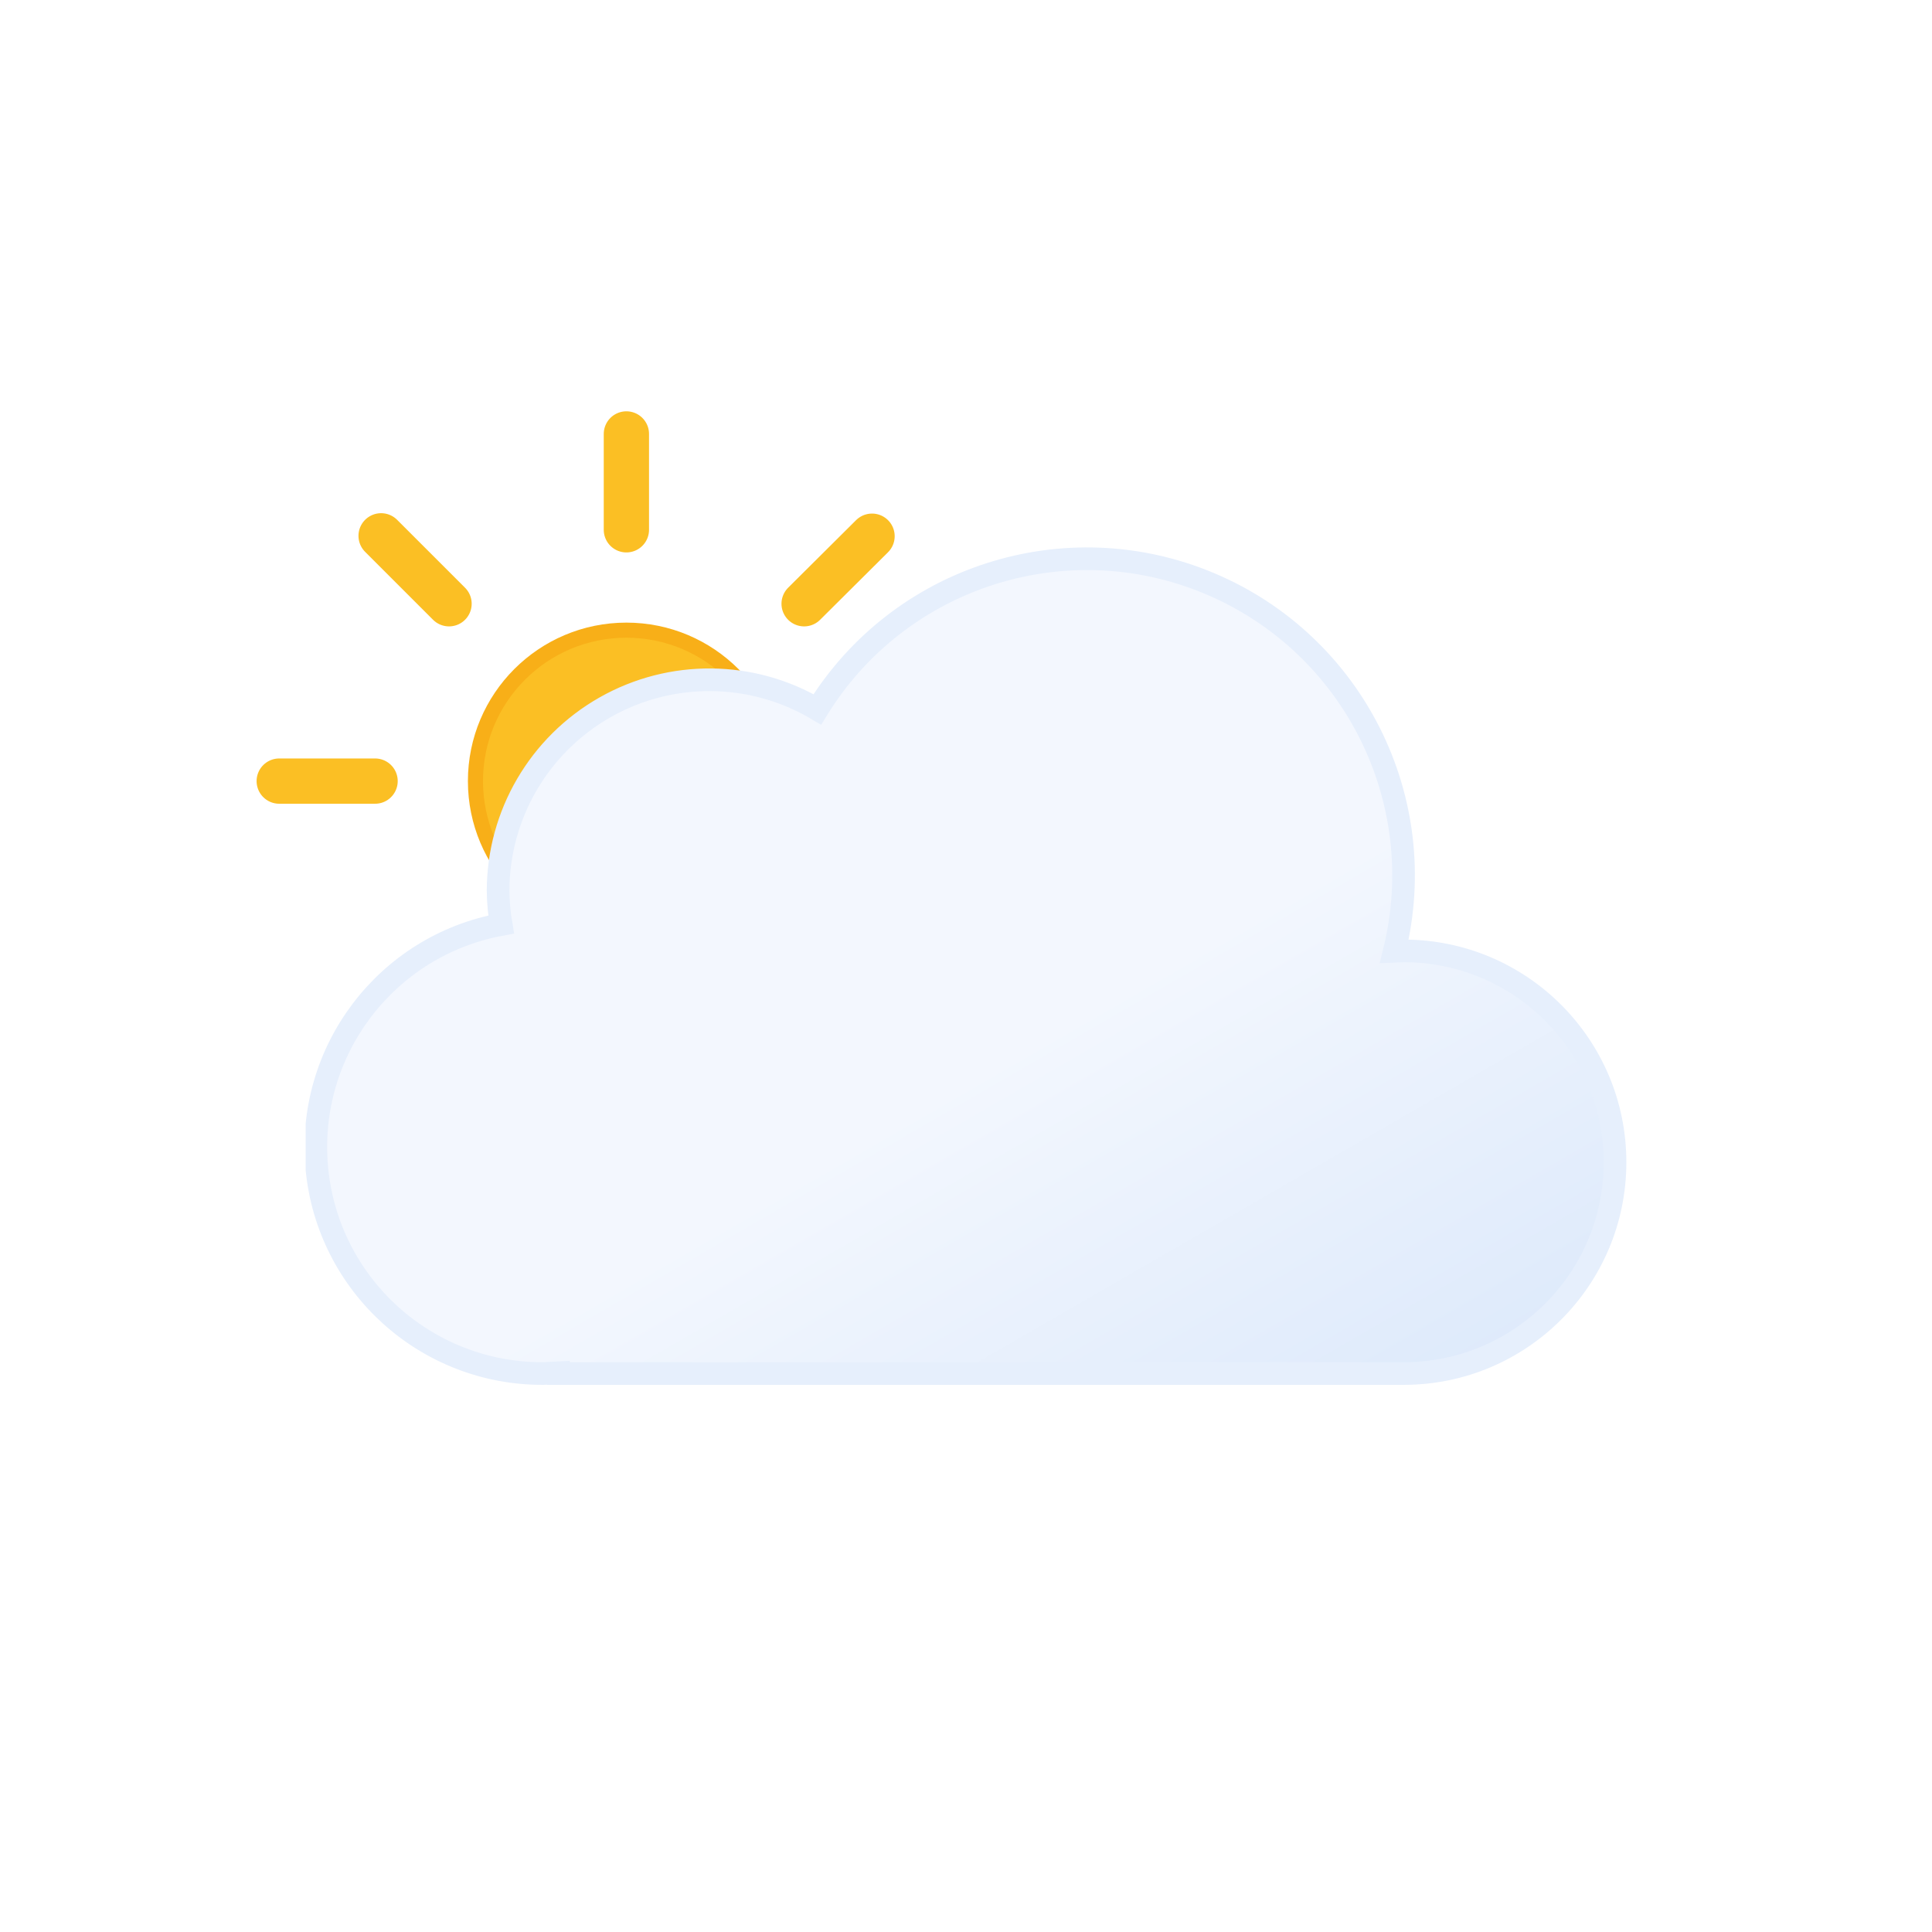
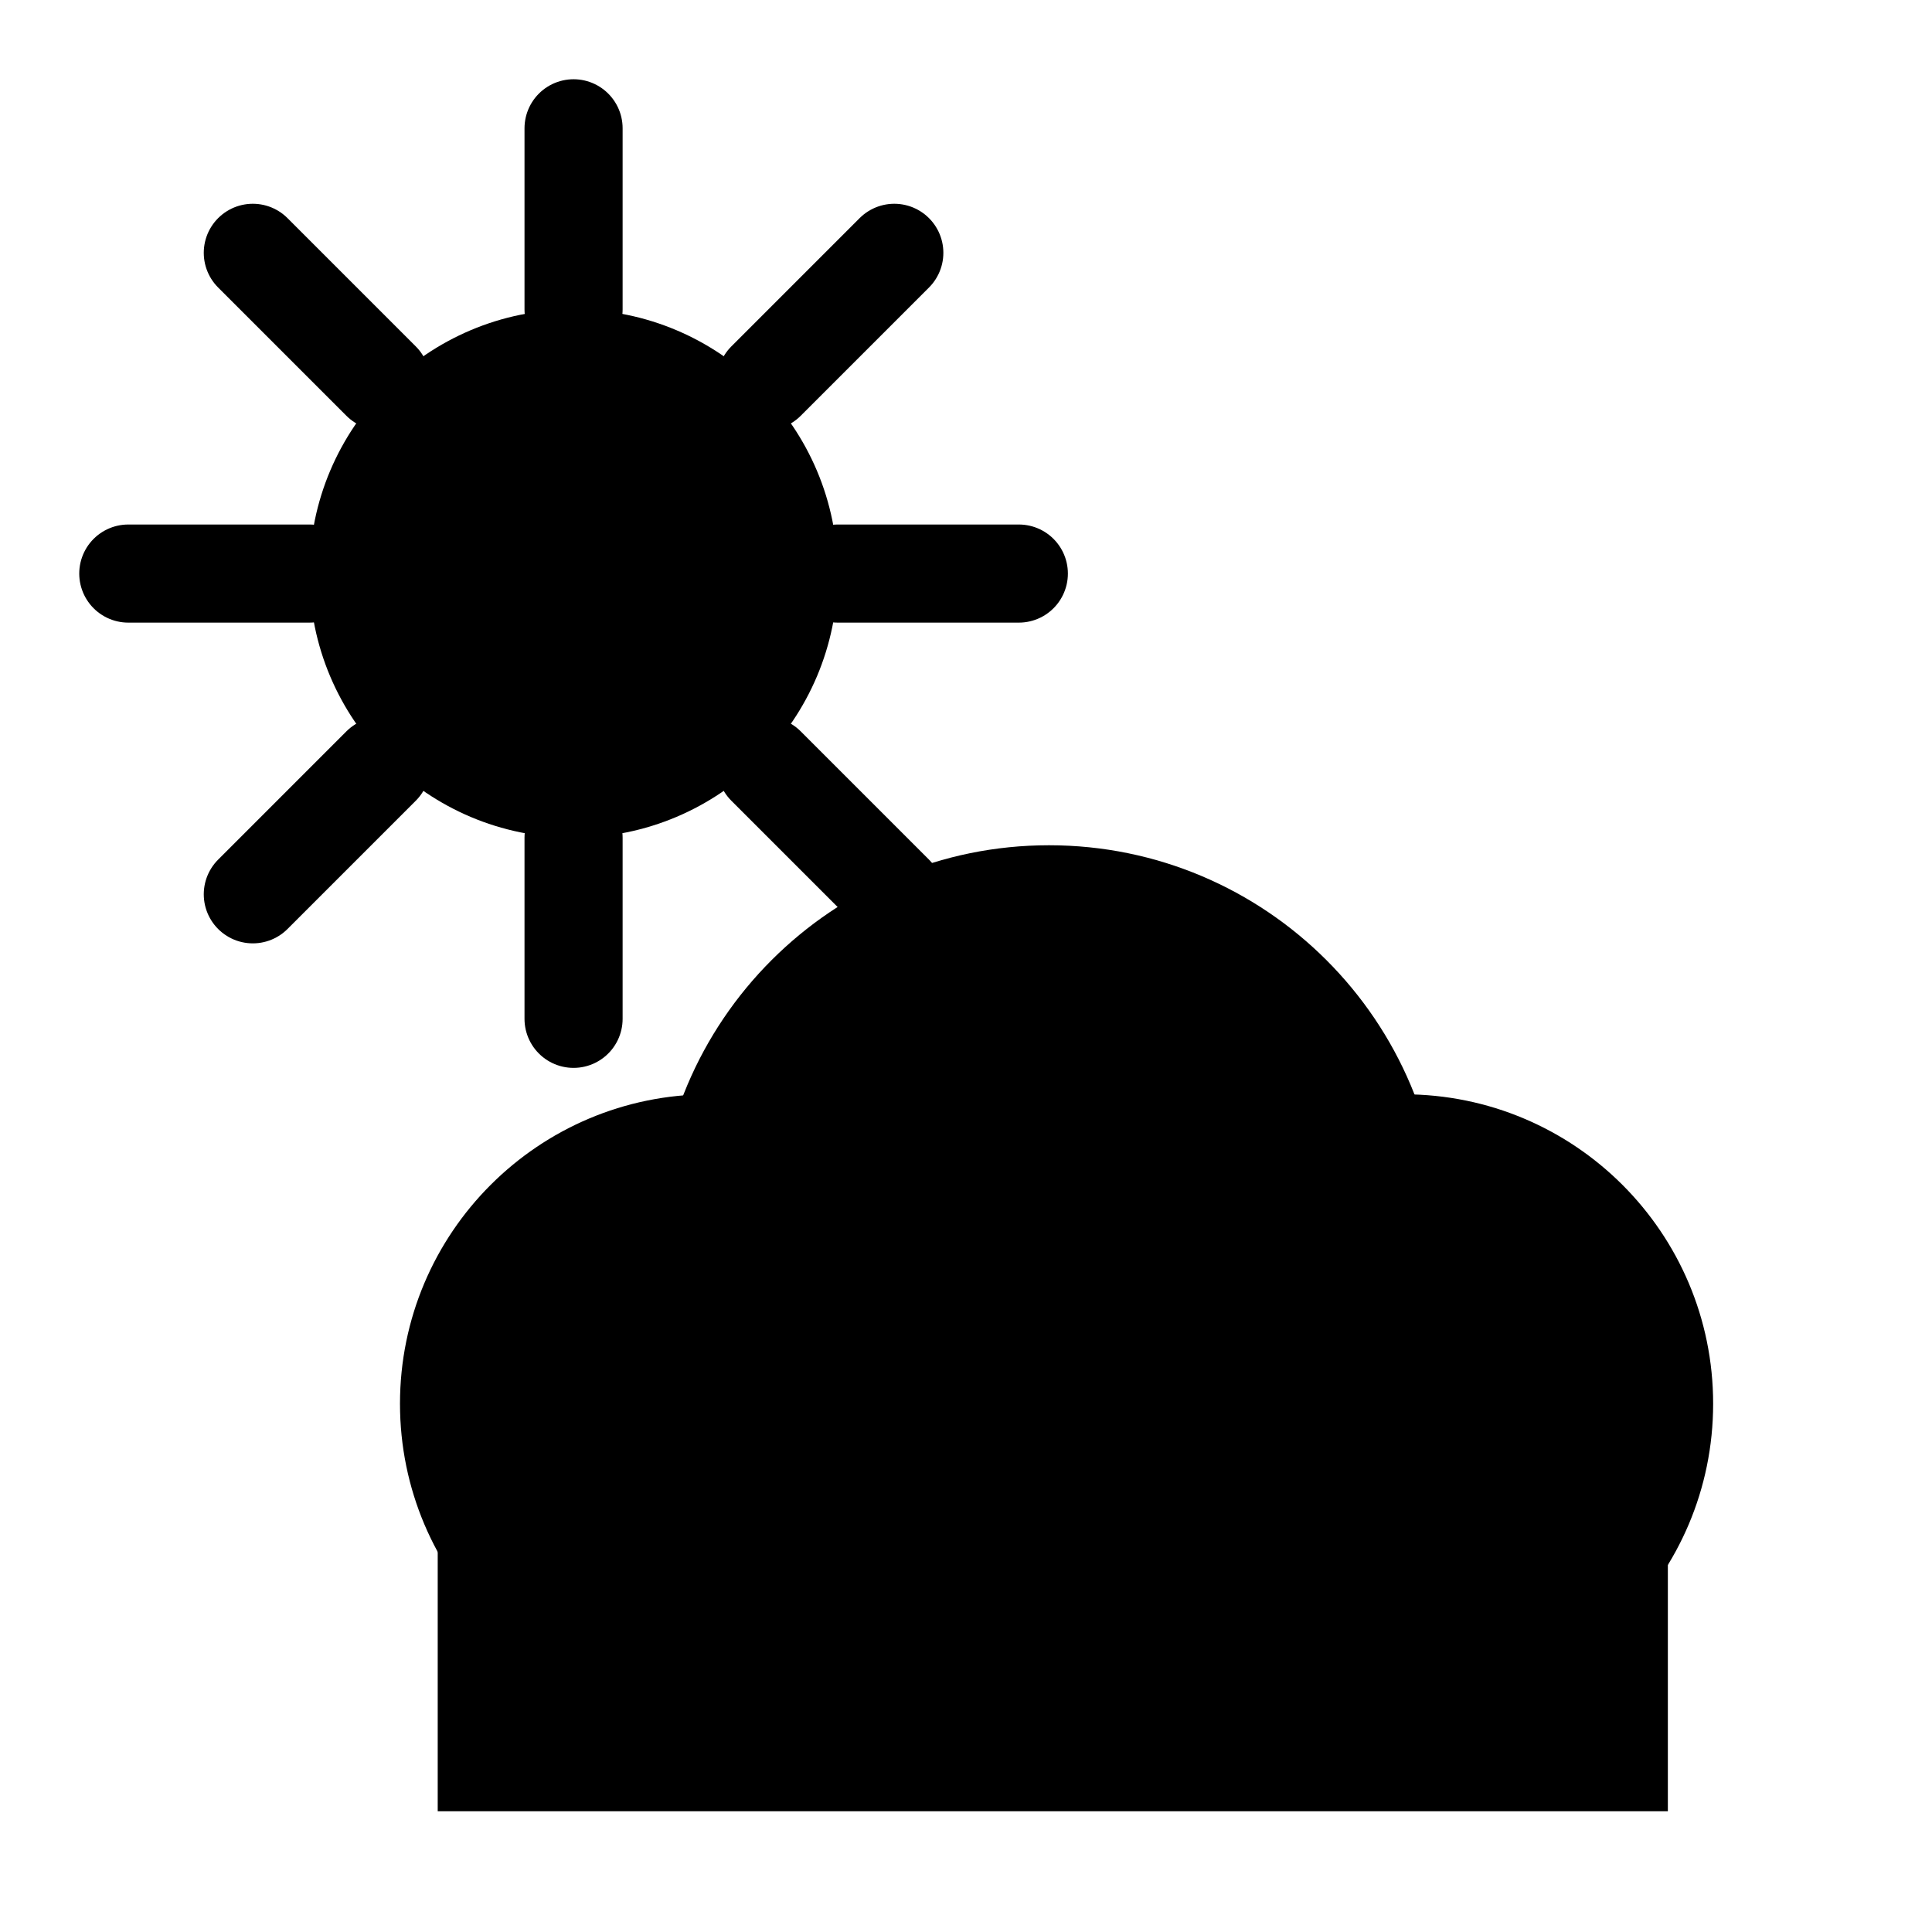
- <svg xmlns="http://www.w3.org/2000/svg" xmlns:xlink="http://www.w3.org/1999/xlink" viewBox="0 0 512 512">
-   <defs>
-     <symbol id="d" viewBox="0 0 196 196">
-       <circle cx="98" cy="98" r="40" fill="url(#b)" stroke="#f8af18" stroke-miterlimit="10" stroke-width="4" />
-       <path fill="none" stroke="#fbbf24" stroke-linecap="round" stroke-miterlimit="10" stroke-width="12" d="M98 31.4V6m0 184v-25.4M145.1 51l18-17.9M33 163l18-17.9M51 51 33 33m130.1 130.1-18-18M6 98h25.4M190 98h-25.4">
-         <animateTransform additive="sum" attributeName="transform" dur="6s" repeatCount="indefinite" type="rotate" values="0 98 98; 45 98 98" />
-       </path>
-     </symbol>
-     <symbol id="e" viewBox="0 0 350 222">
-       <path fill="url(#a)" stroke="#e6effc" stroke-miterlimit="10" stroke-width="6" d="m291 107-2.5.1A83.9 83.9 0 00135.6 43 56 56 0 0051 91a56.6 56.6 0 00.8 9A60 60 0 0063 219l4-.2v.2h224a56 56 0 000-112Z" />
-     </symbol>
-     <symbol id="c" viewBox="0 0 363 258">
-       <use xlink:href="#d" width="196" height="196" />
-       <use xlink:href="#e" width="350" height="222" transform="translate(13 36)" />
-     </symbol>
-     <linearGradient id="a" x1="99.5" x2="232.6" y1="30.7" y2="261.4" gradientUnits="userSpaceOnUse">
-       <stop offset="0" stop-color="#f3f7fe" />
-       <stop offset=".5" stop-color="#f3f7fe" />
-       <stop offset="1" stop-color="#deeafb" />
-     </linearGradient>
-     <linearGradient id="b" x1="78" x2="118" y1="63.4" y2="132.7" gradientUnits="userSpaceOnUse">
-       <stop offset="0" stop-color="#fbbf24" />
-       <stop offset=".5" stop-color="#fbbf24" />
-       <stop offset="1" stop-color="#f59e0b" />
-     </linearGradient>
-   </defs>
-   <use xlink:href="#c" width="363" height="258" transform="translate(68 109)" />
+ <svg xmlns="http://www.w3.org/2000/svg" viewBox="0 0 512 512">
+   <circle cx="152" cy="152" r="70" fill="black" />
+   <g stroke="black" stroke-width="26" stroke-linecap="round">
+     <line x1="152" y1="34" x2="152" y2="82" />
+     <line x1="152" y1="222" x2="152" y2="270" />
+     <line x1="34" y1="152" x2="82" y2="152" />
+     <line x1="222" y1="152" x2="270" y2="152" />
+     <line x1="67" y1="67" x2="101" y2="101" />
+     <line x1="203" y1="203" x2="237" y2="237" />
+     <line x1="237" y1="67" x2="203" y2="101" />
+     <line x1="101" y1="203" x2="67" y2="237" />
+   </g>
+   <circle cx="188" cy="372" r="82" fill="black" />
+   <circle cx="278" cy="328" r="104" fill="black" />
+   <circle cx="372" cy="372" r="82" fill="black" />
+   <rect x="116" y="370" width="326" height="110" fill="black" />
</svg>
